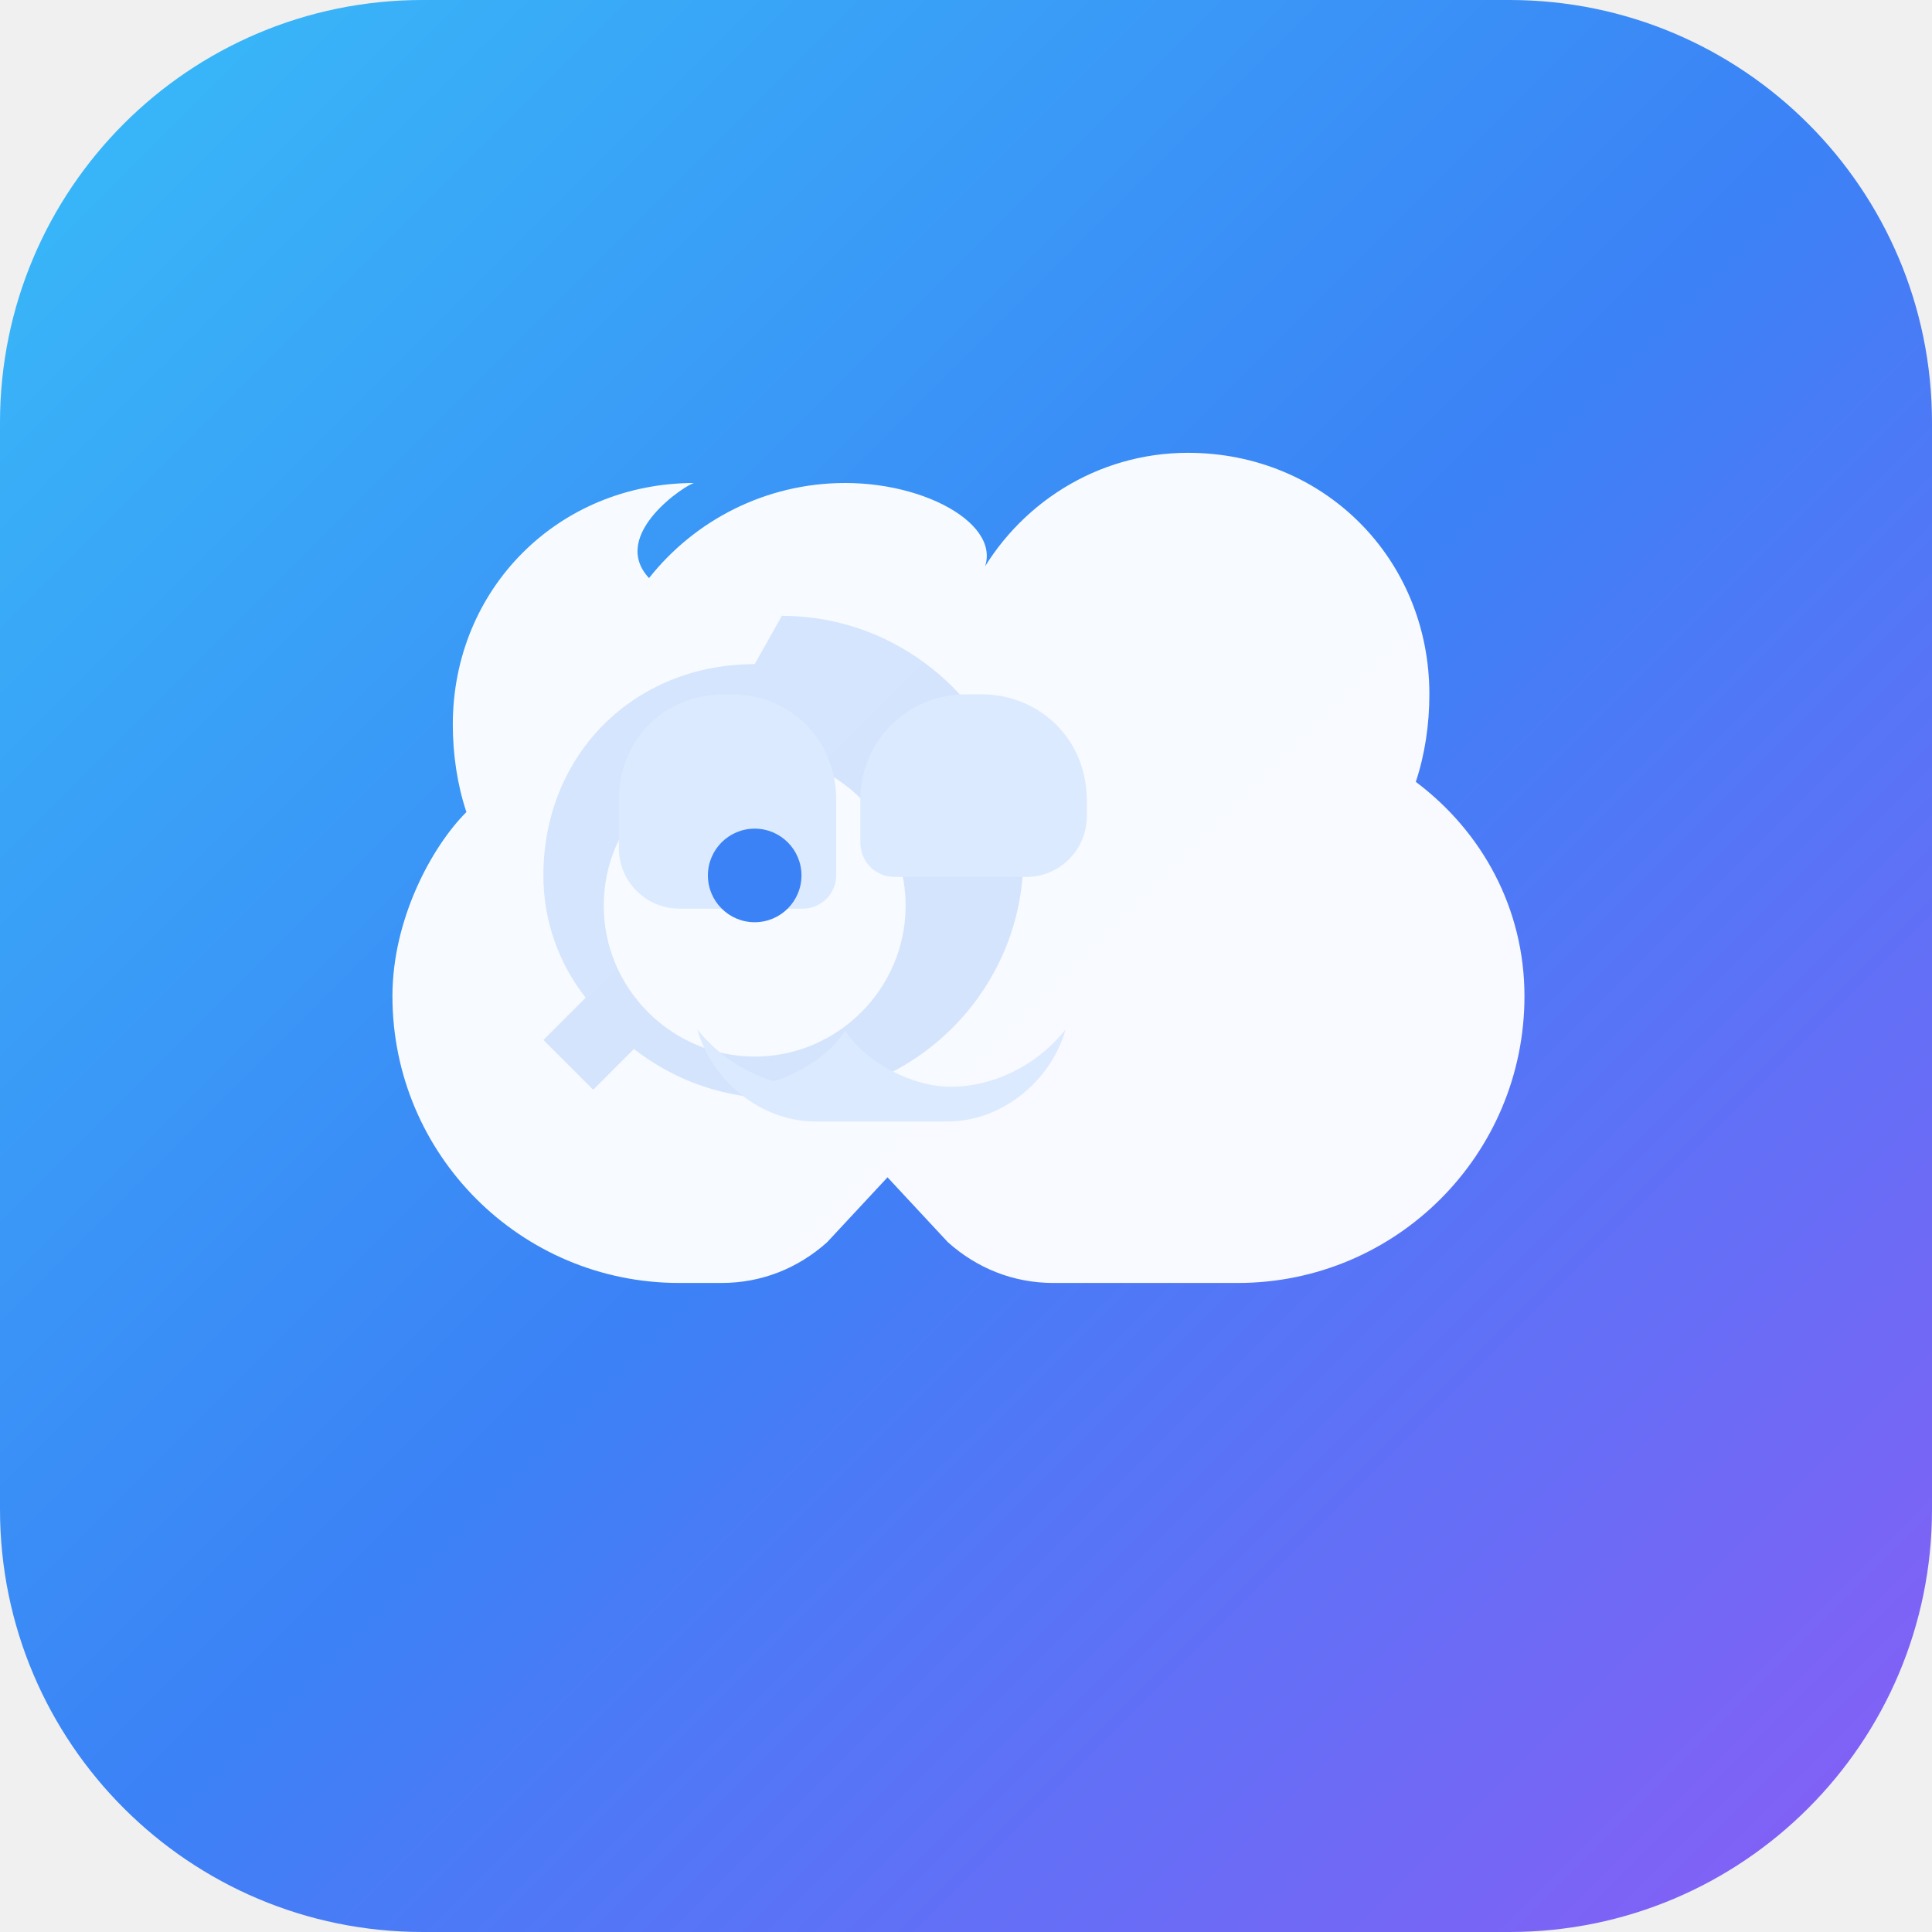
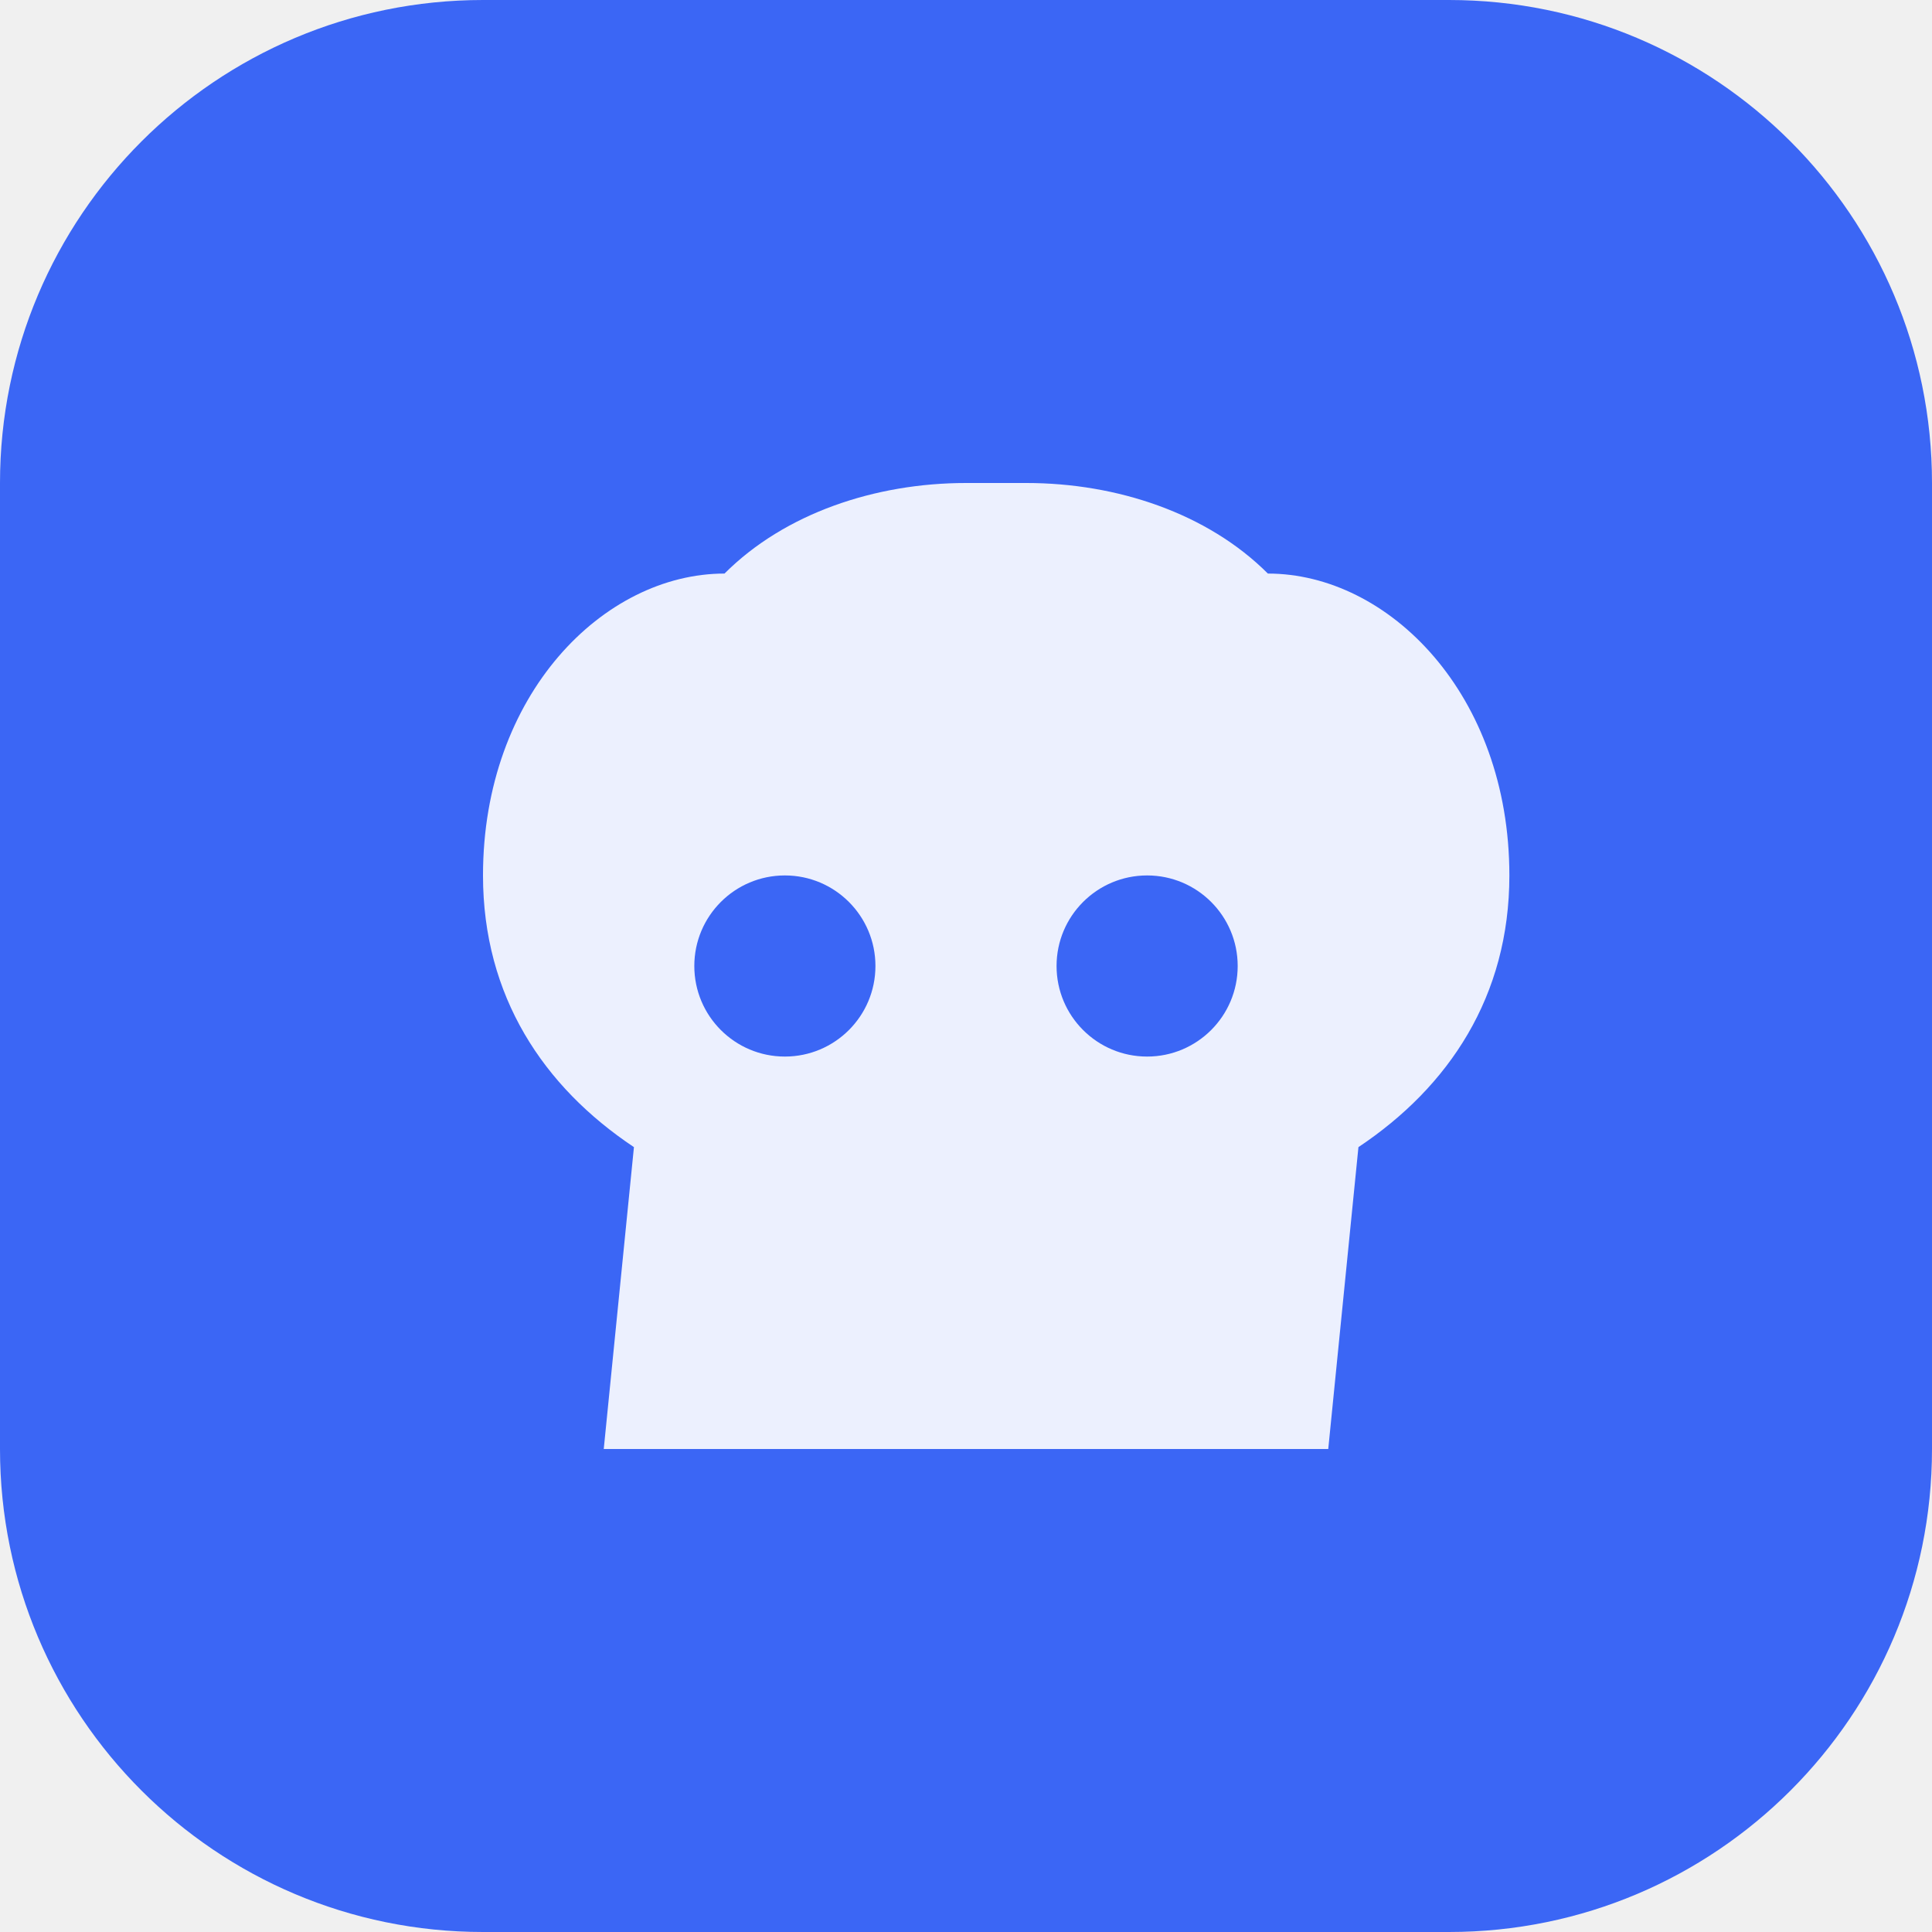
- <svg xmlns="http://www.w3.org/2000/svg" viewBox="0 0 128 128" role="img" aria-label="QuizGen brain logo">
-   <defs>
-     <linearGradient id="brainGrad" x1="0%" x2="100%" y1="0%" y2="100%">
-       <stop offset="0%" stop-color="#38bdf8" />
-       <stop offset="50%" stop-color="#3b82f6" />
-       <stop offset="100%" stop-color="#8b5cf6" />
-     </linearGradient>
-   </defs>
-   <rect width="128" height="128" rx="28" fill="url(#brainGrad)" />
-   <path d="M46 32c-9 0-16 7-16 16 0 2 .3 4 .9 5.8C28.6 56.1 26 60.9 26 66c0 10.5 8.5 19 19 19h2.8c2.7 0 5.1-1 7-2.7l4-4.3 4 4.3c1.9 1.7 4.3 2.7 7 2.7H82c10.5 0 19-8.5 19-19 0-5.8-2.8-10.9-7.2-14.2.6-1.8.9-3.8.9-5.8 0-9-7-16-16-16-6 0-11.3 3.4-14 8.5C67.3 35.4 62 32 56 32c-5.3 0-10 2.5-13 6.3C40.3 35.4 45.6 32 46 32z" fill="white" opacity="0.96" />
-   <path d="M50 44c-8 0-14 6-14 14 0 3 1 5.8 2.8 8.1l-2.8 2.8 3.3 3.3 2.7-2.7c2.7 2.1 6 3.3 9.8 3.3 8.8 0 16-7.2 16-16s-7.2-16-16-16zm0 6c5.5 0 10 4.5 10 10s-4.5 10-10 10-10-4.5-10-10 4.5-10 10-10z" fill="#3b82f6" opacity="0.18" />
-   <path d="M48 46c-4 0-7 3-7 7v3.2c0 2.2 1.8 4 4 4h8.2c1.2 0 2.2-1 2.2-2.2V53c0-4-3-7-7-7h-0.4zm16 0c-3.9 0-7 3.1-7 7v2.8c0 1.3 1 2.3 2.3 2.3H68c2.2 0 4-1.8 4-4V53c0-4-3.1-7-7-7z" fill="#dbeafe" />
-   <path d="M49 72c2.6 0 5.6-1.6 7-3.7 1.4 2.1 4.4 3.7 7 3.7 2.8 0 5.7-1.4 7.6-3.8-1 3.5-4.3 6.1-7.8 6.1H54c-3.5 0-6.8-2.6-7.8-6.1 1.9 2.4 4.8 3.8 7.6 3.8z" fill="#dbeafe" />
-   <circle cx="50" cy="58" r="3.1" fill="#3b82f6" />
+ <svg xmlns="http://www.w3.org/2000/svg" viewBox="0 0 32 32" fill="none">
+   <rect width="32" height="32" rx="8" fill="#3b66f5" />
+   <path d="M16 8c-1.5 0-3 .5-4 1.5-2 0-4 2-4 5 0 2 1 3.5 2.5 4.5L10 24h12l.5-5c1.5-1 2.5-2.5 2.5-4.5 0-3-2-5-4-5-1-1-2.5-1.5-4-1.5z" fill="white" opacity="0.9" />
+   <circle cx="13" cy="16" r="1.5" fill="#3b66f5" />
+   <circle cx="19" cy="16" r="1.5" fill="#3b66f5" />
</svg>
